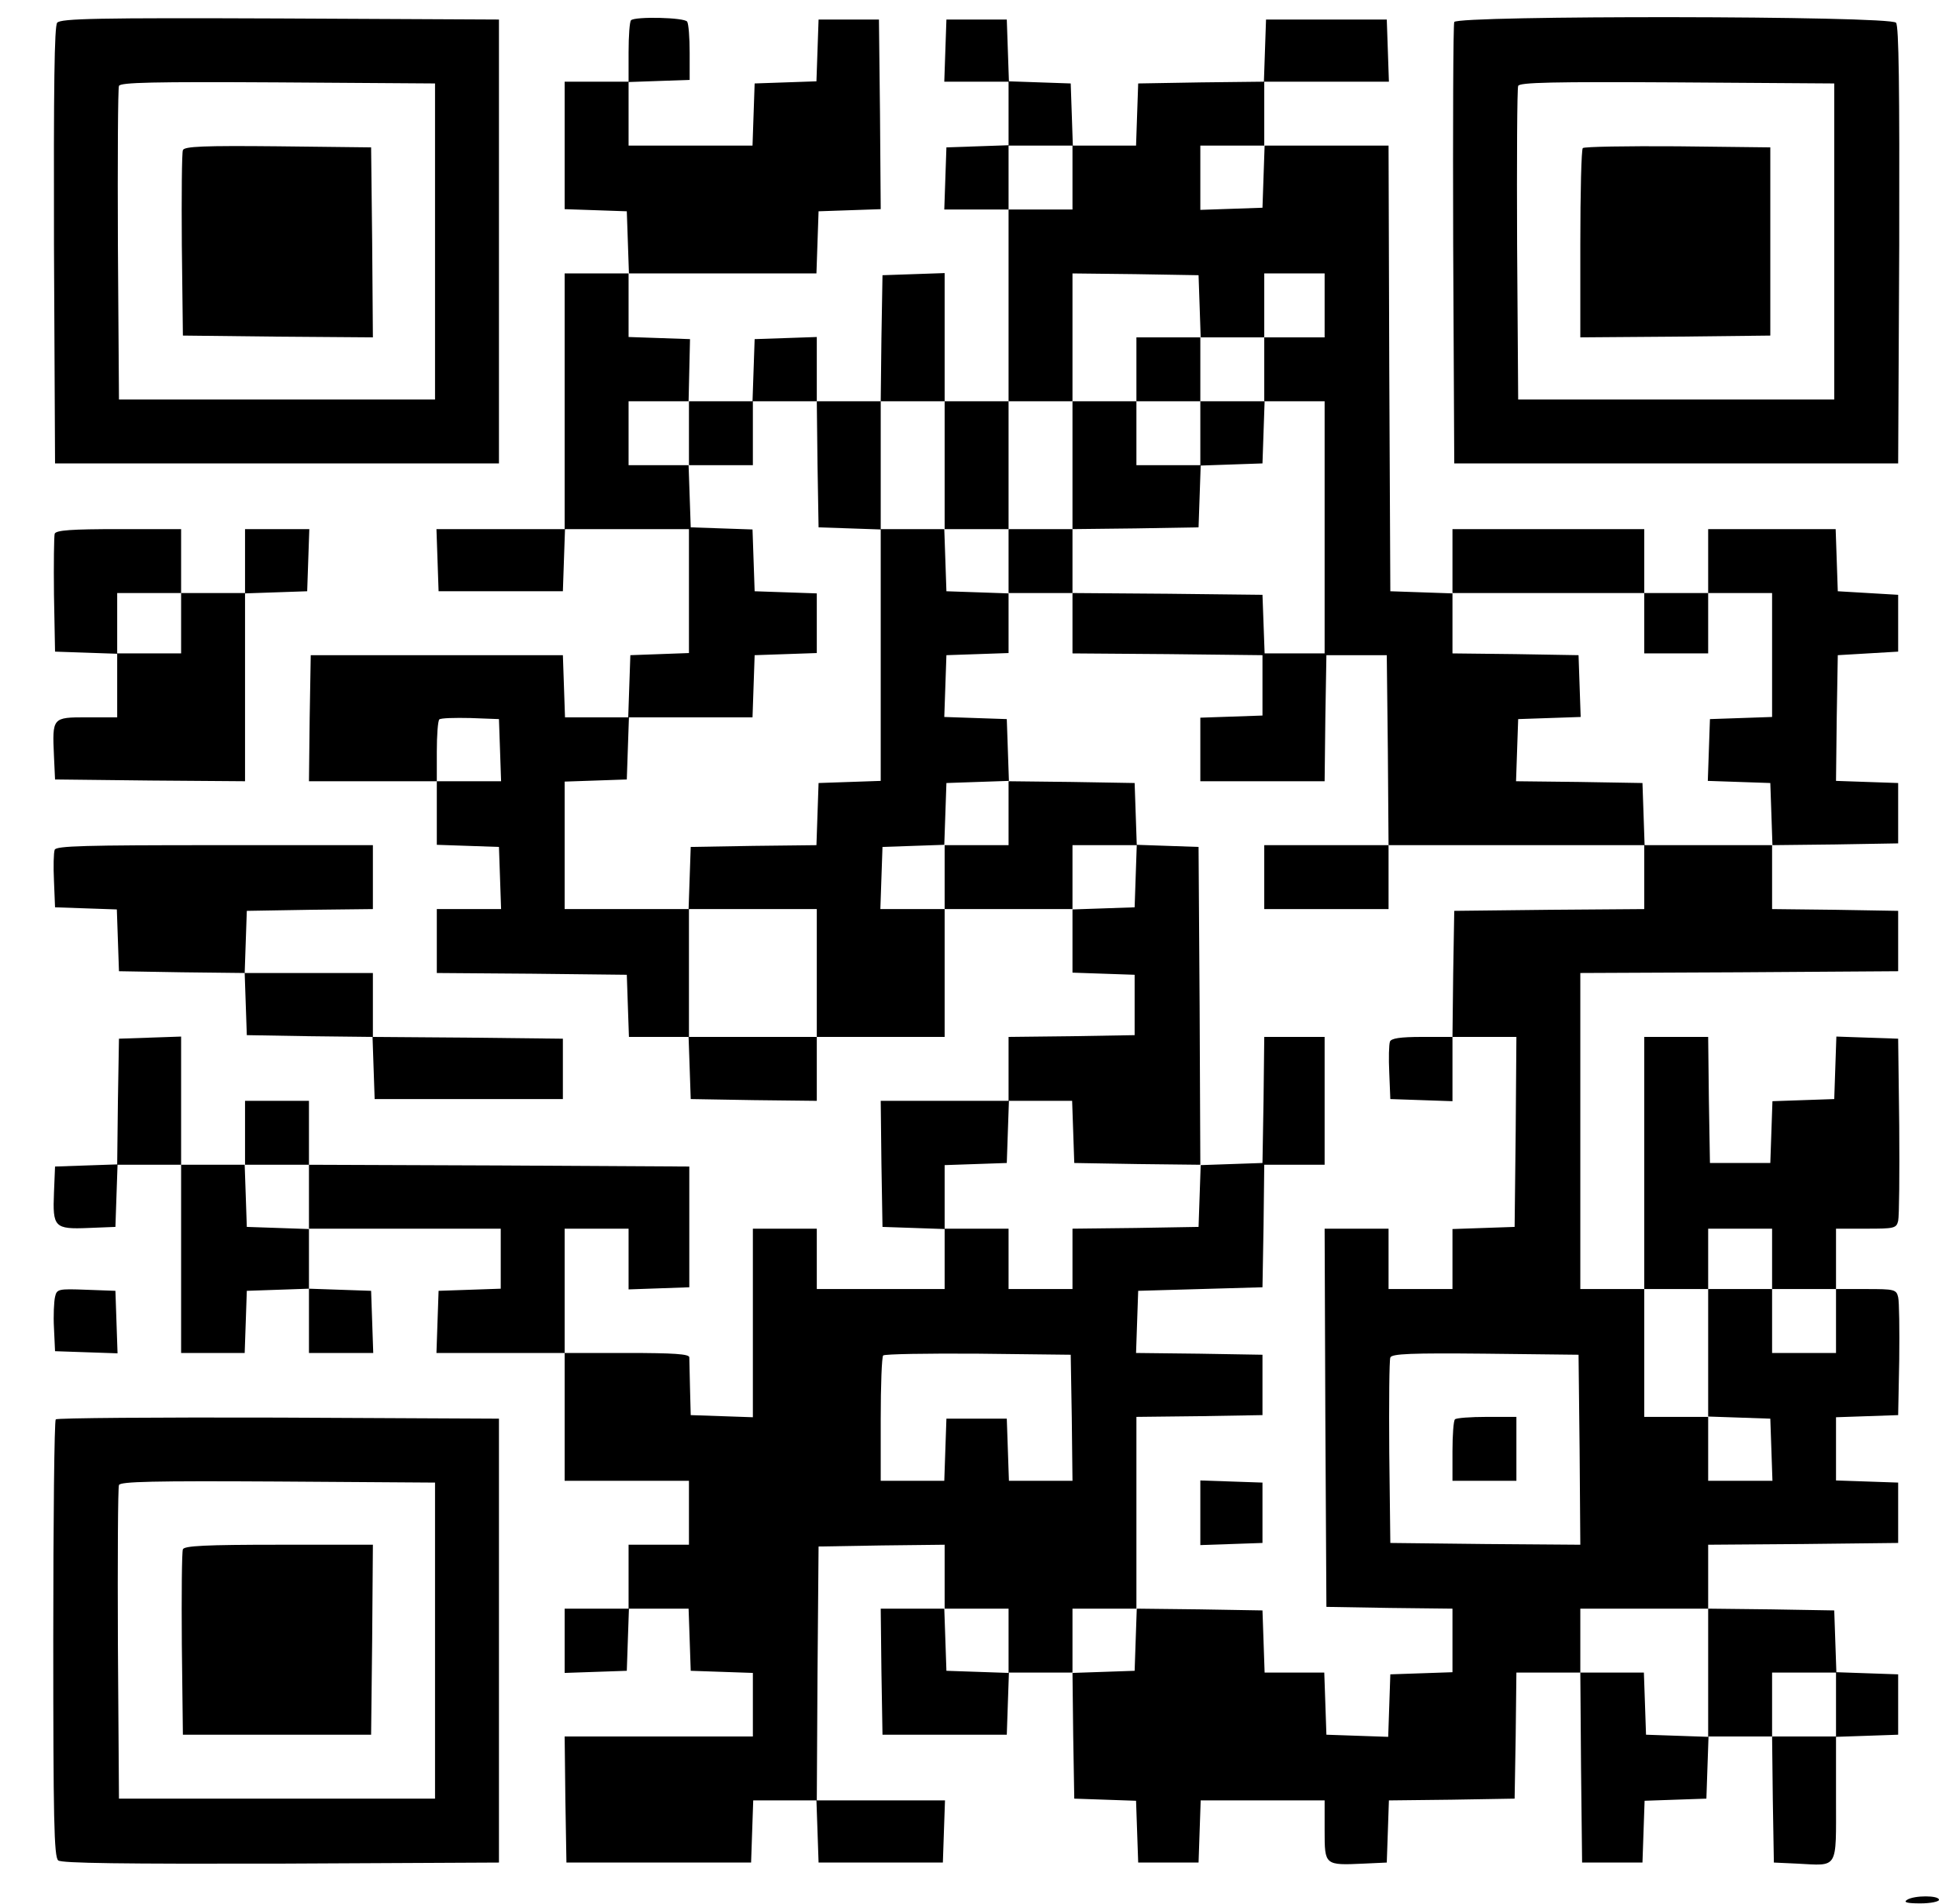
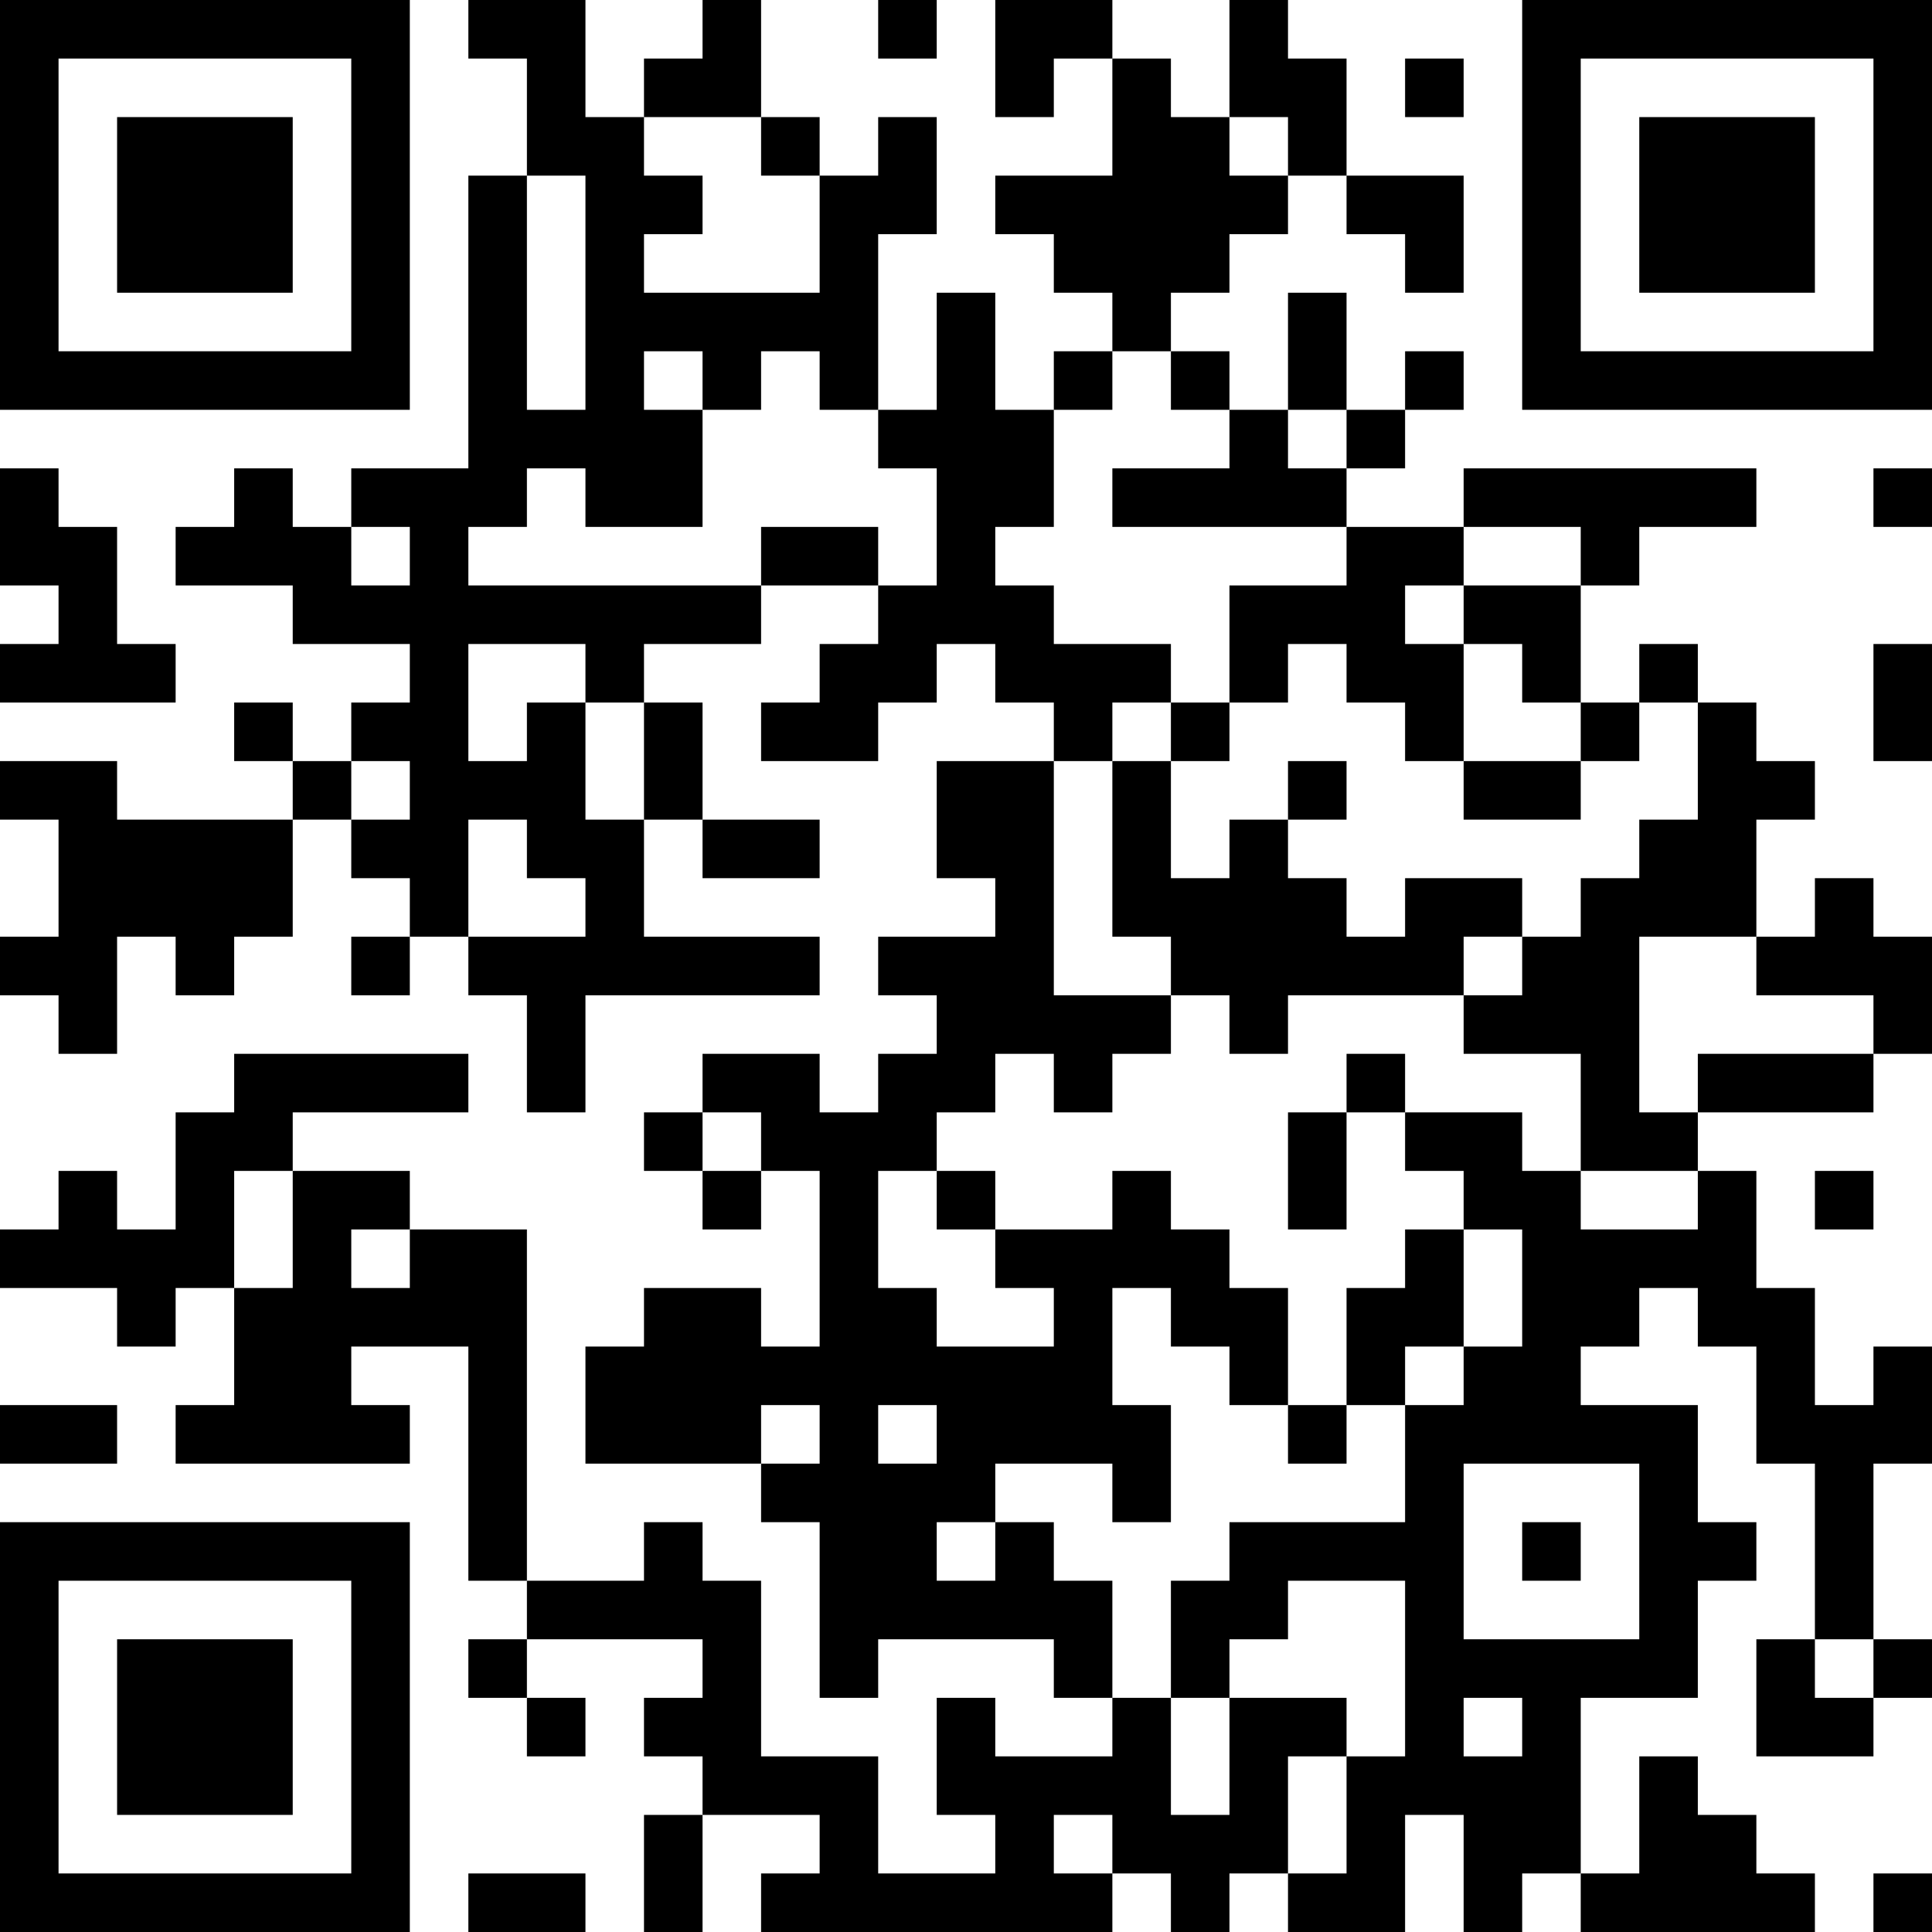
- <svg xmlns="http://www.w3.org/2000/svg" version="1.0" width="546pt" height="536pt" viewBox="0 0 546 536" preserveAspectRatio="xMidYMid meet">
-   <g transform="translate(0,536) scale(0.1,-0.1)" fill="#000000" stroke="none">
-     <path d="M161 5296 c-8 -10 -10 -180 -9 -627 l3 -614 625 0 625 0 0 625 0 625 -616 3 c-512 2 -618 0 -628 -12z m1064 -616 l0 -445 -445 0 -445 0 -3 435 c-1 239 0 441 3 448 3 10 98 12 447 10 l443 -3 0 -445z" />
-     <path d="M515 4937 c-3 -7 -4 -127 -3 -267 l3 -255 268 -3 267 -2 -2 267 -3 268 -263 3 c-206 2 -264 0 -267 -11z" />
-     <path d="M1777 5303 c-4 -3 -7 -44 -7 -90 l0 -83 -90 0 -90 0 0 -180 0 -179 88 -3 87 -3 3 -87 3 -88 -91 0 -90 0 0 -360 0 -360 -180 0 -181 0 3 -87 3 -88 175 0 175 0 3 88 3 87 174 0 175 0 0 -175 0 -174 -82 -3 -83 -3 -3 -87 -3 -88 -89 0 -89 0 -3 88 -3 87 -355 0 -355 0 -3 -177 -2 -178 180 0 180 0 0 -90 0 -89 88 -3 87 -3 3 -87 3 -88 -91 0 -90 0 0 -90 0 -90 268 -2 267 -3 3 -88 3 -87 84 0 84 0 3 -87 3 -88 178 -3 177 -2 0 90 0 90 180 0 180 0 0 180 0 180 180 0 180 0 0 -90 0 -89 88 -3 87 -3 0 -85 0 -85 -177 -3 -178 -2 0 -90 0 -90 -180 0 -180 0 2 -177 3 -178 88 -3 87 -3 0 -84 0 -85 -180 0 -180 0 0 85 0 85 -90 0 -90 0 0 -265 0 -266 -87 3 -88 3 -2 75 c-1 41 -2 81 -2 88 -1 9 -43 12 -176 12 l-175 0 0 175 0 175 90 0 90 0 0 -85 0 -86 86 3 85 3 0 170 0 170 -535 3 -536 2 0 90 0 90 -90 0 -90 0 0 -90 0 -90 -90 0 -90 0 0 180 0 181 -87 -3 -88 -3 -3 -177 -2 -177 -88 -3 -87 -3 -3 -73 c-4 -98 1 -104 97 -100 l76 3 3 88 3 87 89 0 90 0 0 -265 0 -265 90 0 89 0 3 87 3 88 88 3 87 3 0 -91 0 -90 90 0 91 0 -3 88 -3 87 -87 3 -88 3 0 84 0 85 270 0 270 0 0 -85 0 -84 -87 -3 -88 -3 -3 -87 -3 -88 181 0 180 0 0 -180 0 -180 175 0 175 0 0 -90 0 -90 -85 0 -85 0 0 -90 0 -90 -90 0 -90 0 0 -90 0 -91 88 3 87 3 3 88 3 87 84 0 84 0 3 -87 3 -88 88 -3 87 -3 0 -89 0 -90 -265 0 -265 0 2 -177 3 -178 260 0 260 0 3 88 3 87 89 0 89 0 3 -87 3 -88 175 0 175 0 3 88 3 87 -181 0 -180 0 2 357 3 358 178 3 177 2 0 -90 0 -90 -90 0 -90 0 2 -177 3 -178 175 0 175 0 3 88 3 87 89 0 90 0 2 -177 3 -178 87 -3 87 -3 3 -87 3 -87 85 0 85 0 3 88 3 87 174 0 175 0 0 -85 c0 -98 0 -98 110 -93 l65 3 3 87 3 88 177 2 177 3 3 177 2 178 90 0 90 0 2 -267 3 -268 85 0 85 0 3 87 3 87 87 3 87 3 3 88 3 87 89 0 90 0 2 -177 3 -178 65 -3 c118 -6 110 -19 110 183 l0 174 88 3 87 3 0 85 0 85 -87 3 -87 3 -3 87 -3 87 -177 3 -178 2 0 90 0 90 268 2 267 3 0 85 0 85 -87 3 -88 3 0 89 0 89 88 3 87 3 3 155 c1 85 0 165 -3 177 -5 22 -11 23 -90 23 l-85 0 0 85 0 85 85 0 c79 0 85 1 90 22 3 13 4 133 3 268 l-3 245 -87 3 -87 3 -3 -88 -3 -88 -87 -3 -87 -3 -3 -87 -3 -87 -85 0 -85 0 -3 178 -2 177 -90 0 -90 0 0 -355 0 -355 -90 0 -90 0 0 445 0 445 448 2 447 3 0 85 0 85 -177 3 -178 2 0 90 0 90 178 2 177 3 0 85 0 85 -88 3 -87 3 2 177 3 177 85 5 85 5 0 80 0 80 -85 5 -85 5 -3 88 -3 87 -179 0 -180 0 0 -90 0 -90 -90 0 -90 0 0 90 0 90 -270 0 -270 0 0 -90 0 -91 -87 3 -88 3 -3 628 -2 627 -175 0 -175 0 0 90 0 90 175 0 176 0 -3 88 -3 87 -170 0 -170 0 -3 -87 -3 -88 -177 -2 -177 -3 -3 -87 -3 -88 -89 0 -89 0 -3 88 -3 87 -87 3 -87 3 -3 87 -3 87 -85 0 -85 0 -3 -87 -3 -88 91 0 90 0 0 -90 0 -89 -87 -3 -88 -3 -3 -87 -3 -88 91 0 90 0 0 -270 0 -270 -90 0 -90 0 0 180 0 181 -87 -3 -88 -3 -3 -177 -2 -178 -90 0 -90 0 0 90 0 91 -87 -3 -88 -3 -3 -87 -3 -88 -90 0 -90 0 2 88 2 87 -86 3 -87 3 0 89 0 90 265 0 264 0 3 88 3 87 88 3 87 3 -2 267 -3 267 -85 0 -85 0 -3 -87 -3 -87 -87 -3 -87 -3 -3 -87 -3 -88 -174 0 -175 0 0 90 0 89 86 3 86 3 0 77 c0 42 -3 81 -7 87 -7 12 -147 15 -158 4z m1243 -443 l0 -90 -90 0 -90 0 0 90 0 90 90 0 90 0 0 -90z m538 3 l-3 -88 -87 -3 -88 -3 0 91 0 90 90 0 91 0 -3 -87z m-180 -365 l3 -88 89 0 90 0 0 90 0 90 85 0 85 0 0 -90 0 -90 -85 0 -85 0 0 -90 0 -90 85 0 85 0 0 -355 0 -355 -85 0 -84 0 -3 83 -3 82 -267 3 -268 2 0 -85 0 -85 268 -2 267 -3 0 -85 0 -85 -87 -3 -88 -3 0 -89 0 -90 175 0 175 0 2 178 3 177 85 0 85 0 3 -267 2 -268 361 0 360 0 -3 88 -3 87 -178 3 -178 2 3 88 3 87 88 3 88 3 -3 87 -3 87 -177 3 -178 2 0 85 0 85 270 0 270 0 0 -85 0 -85 90 0 90 0 0 85 0 85 90 0 90 0 0 -175 0 -174 -87 -3 -88 -3 -3 -87 -3 -87 88 -3 88 -3 3 -87 3 -88 -181 0 -180 0 0 -90 0 -90 -267 -2 -268 -3 -3 -177 -2 -178 90 0 90 0 -2 -267 -3 -268 -87 -3 -88 -3 0 -84 0 -85 -90 0 -90 0 0 85 0 85 -90 0 -90 0 2 -532 3 -533 178 -3 177 -2 0 -90 0 -89 -87 -3 -88 -3 -3 -88 -3 -88 -87 3 -87 3 -3 88 -3 87 -84 0 -84 0 -3 88 -3 87 -177 3 -177 2 -3 -87 -3 -88 -87 -3 -88 -3 0 91 0 90 90 0 90 0 0 270 0 270 178 2 177 3 0 85 0 85 -178 3 -178 2 3 88 3 87 175 5 175 5 3 173 2 172 85 0 85 0 0 180 0 180 -85 0 -85 0 -2 -177 -3 -178 -87 -3 -87 -3 -3 -87 -3 -87 -177 -3 -178 -2 0 -85 0 -85 -90 0 -90 0 0 85 0 85 -90 0 -90 0 0 90 0 89 88 3 87 3 3 88 3 87 89 0 89 0 3 -87 3 -88 178 -3 177 -2 -2 447 -3 448 -87 3 -87 3 -3 -88 -3 -88 -87 -3 -88 -3 0 91 0 90 90 0 91 0 -3 88 -3 87 -177 3 -178 2 0 -90 0 -90 -90 0 -90 0 0 -90 0 -90 -90 0 -91 0 3 88 3 87 87 3 87 3 3 87 3 87 88 3 88 3 -3 87 -3 87 -88 3 -88 3 3 87 3 87 88 3 87 3 0 84 0 84 -87 3 -88 3 -3 88 -3 87 -89 0 -90 0 0 -355 0 -354 -87 -3 -88 -3 -3 -87 -3 -88 -177 -2 -177 -3 -3 -87 -3 -88 181 0 180 0 0 -180 0 -180 -180 0 -180 0 0 180 0 180 -175 0 -175 0 0 180 0 179 88 3 87 3 3 88 3 87 174 0 174 0 3 88 3 87 88 3 87 3 0 84 0 84 -87 3 -88 3 -3 87 -3 87 -87 3 -87 3 -3 88 -3 87 -84 0 -85 0 0 90 0 90 85 0 85 0 0 -90 0 -90 90 0 90 0 0 90 0 90 90 0 90 0 2 -177 3 -178 88 -3 87 -3 0 181 0 180 90 0 90 0 0 -180 0 -180 90 0 90 0 0 180 0 180 90 0 90 0 0 180 0 180 178 -2 177 -3 3 -87z m-1970 -1250 l3 -88 -91 0 -90 0 0 83 c0 46 3 87 7 91 4 4 43 5 88 4 l80 -3 3 -87z m-538 -1258 l0 -91 -87 3 -88 3 -3 88 -3 87 91 0 90 0 0 -90z m4120 -175 l0 -85 90 0 90 0 0 -90 0 -90 -90 0 -90 0 0 90 0 90 -90 0 -90 0 0 -180 0 -179 88 -3 87 -3 3 -87 3 -88 -91 0 -90 0 0 90 0 90 -90 0 -90 0 0 180 0 180 90 0 90 0 0 85 0 85 90 0 90 0 0 -85z m-1972 -447 l2 -178 -89 0 -90 0 -3 88 -3 87 -85 0 -85 0 -3 -87 -3 -88 -89 0 -90 0 0 173 c0 96 3 177 7 180 4 4 124 6 267 5 l261 -3 3 -177z m1430 -91 l2 -267 -267 2 -268 3 -3 255 c-1 140 0 260 3 267 3 11 61 13 267 11 l263 -3 3 -268z m-1608 -537 l0 -91 -87 3 -88 3 -3 88 -3 87 91 0 90 0 0 -90z m1970 -90 l0 -181 -87 3 -88 3 -3 88 -3 87 -89 0 -90 0 0 90 0 90 180 0 180 0 0 -180z m360 -90 l0 -90 -90 0 -90 0 0 90 0 90 90 0 90 0 0 -90z" />
-     <path d="M3200 4320 l0 -90 -90 0 -90 0 0 -180 0 -180 -90 0 -90 0 0 -90 0 -90 90 0 90 0 0 90 0 90 178 2 177 3 3 87 3 87 87 3 87 3 3 88 3 87 -91 0 -90 0 0 90 0 90 -90 0 -90 0 0 -90z m180 -180 l0 -90 -90 0 -90 0 0 90 0 90 90 0 90 0 0 -90z" />
-     <path d="M3560 2890 l0 -90 175 0 175 0 0 90 0 90 -175 0 -175 0 0 -90z" />
-     <path d="M3914 2427 c-3 -8 -4 -47 -2 -88 l3 -74 88 -3 87 -3 0 91 0 90 -85 0 c-63 0 -87 -4 -91 -13z" />
-     <path d="M3380 1100 l0 -91 88 3 87 3 0 85 0 85 -87 3 -88 3 0 -91z" />
-     <path d="M4097 1363 c-4 -3 -7 -44 -7 -90 l0 -83 90 0 90 0 0 90 0 90 -83 0 c-46 0 -87 -3 -90 -7z" />
-     <path d="M4095 5298 c-3 -7 -4 -290 -3 -628 l3 -615 625 0 625 0 3 614 c1 445 -1 618 -9 627 -16 20 -1237 21 -1244 2z m1070 -618 l0 -445 -445 0 -445 0 -3 435 c-1 239 0 441 3 448 3 10 98 12 447 10 l443 -3 0 -445z" />
-     <path d="M4457 4943 c-4 -3 -7 -125 -7 -270 l0 -263 268 2 267 3 0 265 0 265 -261 3 c-143 1 -263 -1 -267 -5z" />
-     <path d="M154 3857 c-2 -7 -3 -85 -2 -172 l3 -160 88 -3 87 -3 0 -89 0 -90 -85 0 c-98 0 -98 0 -93 -110 l3 -65 268 -3 267 -2 0 264 0 265 88 3 87 3 3 88 3 87 -91 0 -90 0 0 -90 0 -90 -90 0 -90 0 0 90 0 90 -175 0 c-134 0 -177 -3 -181 -13z m356 -252 l0 -85 -90 0 -90 0 0 85 0 85 90 0 90 0 0 -85z" />
-     <path d="M154 2967 c-3 -8 -4 -47 -2 -88 l3 -74 87 -3 87 -3 3 -87 3 -87 177 -3 177 -2 3 -88 3 -87 177 -3 177 -2 3 -88 3 -87 265 0 265 0 0 85 0 85 -267 3 -268 2 0 90 0 90 -180 0 -181 0 3 88 3 87 178 3 177 2 0 90 0 90 -445 0 c-364 0 -447 -2 -451 -13z" />
-     <path d="M155 1708 c-3 -13 -5 -53 -3 -88 l3 -65 88 -3 88 -3 -3 88 -3 88 -82 3 c-79 3 -83 2 -88 -20z" />
-     <path d="M157 1363 c-4 -3 -7 -282 -7 -618 0 -505 2 -615 14 -624 9 -8 182 -10 627 -9 l614 3 0 625 0 625 -621 3 c-341 1 -624 -1 -627 -5z m1068 -623 l0 -445 -445 0 -445 0 -3 435 c-1 239 0 441 3 448 3 10 98 12 447 10 l443 -3 0 -445z" />
-     <path d="M515 997 c-3 -7 -4 -127 -3 -267 l3 -255 265 0 265 0 3 268 2 267 -265 0 c-205 0 -267 -3 -270 -13z" />
-     <path d="M5370 10 c-11 -7 0 -10 38 -10 28 0 52 5 52 10 0 13 -70 13 -90 0z" />
+ <svg xmlns="http://www.w3.org/2000/svg" version="1.0" width="264pt" height="264pt" viewBox="0 0 264 264" preserveAspectRatio="xMidYMid meet">
+   <g transform="translate(0,264) scale(0.1,-0.1)" fill="#000000" stroke="none">
+     <path d="M0 2360 l0 -280 280 0 280 0 0 280 0 280 -280 0 -280 0 0 -280z m480 0 l0 -200 -200 0 -200 0 0 200 0 200 200 0 200 0 0 -200z" />
+     <path d="M160 2360 l0 -120 120 0 120 0 0 120 0 120 -120 0 -120 0 0 -120z" />
+     <path d="M640 2600 l0 -40 40 0 40 0 0 -80 0 -80 -40 0 -40 0 0 -200 0 -200 -80 0 -80 0 0 -40 0 -40 -40 0 -40 0 0 40 0 40 -40 0 -40 0 0 -40 0 -40 -40 0 -40 0 0 -40 0 -40 80 0 80 0 0 -40 0 -40 80 0 80 0 0 -40 0 -40 -40 0 -40 0 0 -40 0 -40 -40 0 -40 0 0 40 0 40 -40 0 -40 0 0 -40 0 -40 40 0 40 0 0 -40 0 -40 -120 0 -120 0 0 40 0 40 -80 0 -80 0 0 -40 0 -40 40 0 40 0 0 -80 0 -80 -40 0 -40 0 0 -40 0 -40 40 0 40 0 0 -40 0 -40 40 0 40 0 0 80 0 80 40 0 40 0 0 -40 0 -40 40 0 40 0 0 40 0 40 40 0 40 0 0 80 0 80 40 0 40 0 0 -40 0 -40 40 0 40 0 0 -40 0 -40 -40 0 -40 0 0 -40 0 -40 40 0 40 0 0 40 0 40 40 0 40 0 0 -40 0 -40 40 0 40 0 0 -80 0 -80 40 0 40 0 0 80 0 80 160 0 160 0 0 40 0 40 -120 0 -120 0 0 80 0 80 40 0 40 0 0 -40 0 -40 80 0 80 0 0 40 0 40 -80 0 -80 0 0 80 0 80 -40 0 -40 0 0 40 0 40 80 0 80 0 0 40 0 40 80 0 80 0 0 -40 0 -40 -40 0 -40 0 0 -40 0 -40 -40 0 -40 0 0 -40 0 -40 80 0 80 0 0 40 0 40 40 0 40 0 0 40 0 40 40 0 40 0 0 -40 0 -40 40 0 40 0 0 -40 0 -40 -80 0 -80 0 0 -80 0 -80 40 0 40 0 0 -40 0 -40 -80 0 -80 0 0 -40 0 -40 40 0 40 0 0 -40 0 -40 -40 0 -40 0 0 -40 0 -40 -40 0 -40 0 0 40 0 40 -80 0 -80 0 0 -40 0 -40 -40 0 -40 0 0 -40 0 -40 40 0 40 0 0 -40 0 -40 40 0 40 0 0 40 0 40 40 0 40 0 0 -120 0 -120 -40 0 -40 0 0 40 0 40 -80 0 -80 0 0 -40 0 -40 -40 0 -40 0 0 -80 0 -80 120 0 120 0 0 -40 0 -40 40 0 40 0 0 -120 0 -120 40 0 40 0 0 40 0 40 120 0 120 0 0 -40 0 -40 40 0 40 0 0 -40 0 -40 -80 0 -80 0 0 40 0 40 -40 0 -40 0 0 -80 0 -80 40 0 40 0 0 -40 0 -40 -80 0 -80 0 0 80 0 80 -80 0 -80 0 0 120 0 120 -40 0 -40 0 0 40 0 40 -40 0 -40 0 0 -40 0 -40 -80 0 -80 0 0 240 0 240 -80 0 -80 0 0 40 0 40 -80 0 -80 0 0 40 0 40 120 0 120 0 0 40 0 40 -160 0 -160 0 0 -40 0 -40 -40 0 -40 0 0 -80 0 -80 -40 0 -40 0 0 40 0 40 -40 0 -40 0 0 -40 0 -40 -40 0 -40 0 0 -40 0 -40 80 0 80 0 0 -40 0 -40 40 0 40 0 0 40 0 40 40 0 40 0 0 -80 0 -80 -40 0 -40 0 0 -40 0 -40 160 0 160 0 0 40 0 40 -40 0 -40 0 0 40 0 40 80 0 80 0 0 -160 0 -160 40 0 40 0 0 -40 0 -40 -40 0 -40 0 0 -40 0 -40 40 0 40 0 0 -40 0 -40 40 0 40 0 0 40 0 40 -40 0 -40 0 0 40 0 40 120 0 120 0 0 -40 0 -40 -40 0 -40 0 0 -40 0 -40 40 0 40 0 0 -40 0 -40 -40 0 -40 0 0 -80 0 -80 40 0 40 0 0 80 0 80 80 0 80 0 0 -40 0 -40 -40 0 -40 0 0 -40 0 -40 240 0 240 0 0 40 0 40 40 0 40 0 0 -40 0 -40 40 0 40 0 0 40 0 40 40 0 40 0 0 -40 0 -40 80 0 80 0 0 80 0 80 40 0 40 0 0 -80 0 -80 40 0 40 0 0 40 0 40 40 0 40 0 0 -40 0 -40 160 0 160 0 0 40 0 40 -40 0 -40 0 0 40 0 40 -40 0 -40 0 0 40 0 40 -40 0 -40 0 0 -80 0 -80 -40 0 -40 0 0 120 0 120 80 0 80 0 0 80 0 80 40 0 40 0 0 40 0 40 -40 0 -40 0 0 80 0 80 -80 0 -80 0 0 40 0 40 40 0 40 0 0 40 0 40 40 0 40 0 0 -40 0 -40 40 0 40 0 0 -80 0 -80 40 0 40 0 0 -120 0 -120 -40 0 -40 0 0 -80 0 -80 80 0 80 0 0 40 0 40 40 0 40 0 0 40 0 40 -40 0 -40 0 0 120 0 120 40 0 40 0 0 80 0 80 -40 0 -40 0 0 -40 0 -40 -40 0 -40 0 0 80 0 80 -40 0 -40 0 0 80 0 80 -40 0 -40 0 0 40 0 40 120 0 120 0 0 40 0 40 40 0 40 0 0 80 0 80 -40 0 -40 0 0 40 0 40 -40 0 -40 0 0 -40 0 -40 -40 0 -40 0 0 80 0 80 40 0 40 0 0 40 0 40 -40 0 -40 0 0 40 0 40 -40 0 -40 0 0 40 0 40 -40 0 -40 0 0 -40 0 -40 -40 0 -40 0 0 80 0 80 40 0 40 0 0 40 0 40 80 0 80 0 0 40 0 40 -200 0 -200 0 0 -40 0 -40 -80 0 -80 0 0 40 0 40 40 0 40 0 0 40 0 40 40 0 40 0 0 40 0 40 -40 0 -40 0 0 -40 0 -40 -40 0 -40 0 0 80 0 80 -40 0 -40 0 0 -80 0 -80 -40 0 -40 0 0 40 0 40 -40 0 -40 0 0 40 0 40 40 0 40 0 0 40 0 40 40 0 40 0 0 40 0 40 40 0 40 0 0 -40 0 -40 40 0 40 0 0 -40 0 -40 40 0 40 0 0 80 0 80 -80 0 -80 0 0 80 0 80 -40 0 -40 0 0 40 0 40 -40 0 -40 0 0 -80 0 -80 -40 0 -40 0 0 40 0 40 -40 0 -40 0 0 40 0 40 -80 0 -80 0 0 -80 0 -80 40 0 40 0 0 40 0 40 40 0 40 0 0 -80 0 -80 -80 0 -80 0 0 -40 0 -40 40 0 40 0 0 -40 0 -40 40 0 40 0 0 -40 0 -40 -40 0 -40 0 0 -40 0 -40 -40 0 -40 0 0 80 0 80 -40 0 -40 0 0 -80 0 -80 -40 0 -40 0 0 120 0 120 40 0 40 0 0 80 0 80 -40 0 -40 0 0 -40 0 -40 -40 0 -40 0 0 40 0 40 -40 0 -40 0 0 80 0 80 -40 0 -40 0 0 -40 0 -40 -40 0 -40 0 0 -40 0 -40 -40 0 -40 0 0 80 0 80 -80 0 -80 0 0 -40z m400 -160 l0 -40 40 0 40 0 0 -80 0 -80 -120 0 -120 0 0 40 0 40 40 0 40 0 0 40 0 40 -40 0 -40 0 0 40 0 40 80 0 80 0 0 -40z m720 0 l0 -40 -40 0 -40 0 0 40 0 40 40 0 40 0 0 -40z m-960 -200 l0 -160 -40 0 -40 0 0 160 0 160 40 0 40 0 0 -160z m160 -120 l0 -40 40 0 40 0 0 40 0 40 40 0 40 0 0 -40 0 -40 40 0 40 0 0 -40 0 -40 40 0 40 0 0 -80 0 -80 -40 0 -40 0 0 40 0 40 -80 0 -80 0 0 -40 0 -40 -200 0 -200 0 0 40 0 40 40 0 40 0 0 40 0 40 40 0 40 0 0 -40 0 -40 80 0 80 0 0 80 0 80 -40 0 -40 0 0 40 0 40 40 0 40 0 0 -40z m640 0 l0 -40 40 0 40 0 0 -40 0 -40 -80 0 -80 0 0 -40 0 -40 160 0 160 0 0 -40 0 -40 -80 0 -80 0 0 -80 0 -80 40 0 40 0 0 40 0 40 40 0 40 0 0 -40 0 -40 40 0 40 0 0 -40 0 -40 40 0 40 0 0 80 0 80 -40 0 -40 0 0 40 0 40 40 0 40 0 0 40 0 40 80 0 80 0 0 -40 0 -40 -80 0 -80 0 0 -40 0 -40 40 0 40 0 0 -40 0 -40 40 0 40 0 0 -40 0 -40 40 0 40 0 0 40 0 40 40 0 40 0 0 -80 0 -80 -40 0 -40 0 0 -40 0 -40 -40 0 -40 0 0 -40 0 -40 -40 0 -40 0 0 -40 0 -40 -40 0 -40 0 0 -40 0 -40 80 0 80 0 0 -80 0 -80 80 0 80 0 0 -40 0 -40 -80 0 -80 0 0 40 0 40 -40 0 -40 0 0 40 0 40 -80 0 -80 0 0 -40 0 -40 40 0 40 0 0 -40 0 -40 40 0 40 0 0 -80 0 -80 -40 0 -40 0 0 -40 0 -40 -40 0 -40 0 0 -80 0 -80 -120 0 -120 0 0 -40 0 -40 -40 0 -40 0 0 -80 0 -80 40 0 40 0 0 40 0 40 40 0 40 0 0 40 0 40 80 0 80 0 0 -120 0 -120 -40 0 -40 0 0 -80 0 -80 -40 0 -40 0 0 80 0 80 40 0 40 0 0 40 0 40 -80 0 -80 0 0 -80 0 -80 -40 0 -40 0 0 80 0 80 -40 0 -40 0 0 80 0 80 -40 0 -40 0 0 40 0 40 -40 0 -40 0 0 -40 0 -40 -40 0 -40 0 0 40 0 40 40 0 40 0 0 40 0 40 80 0 80 0 0 -40 0 -40 40 0 40 0 0 80 0 80 -40 0 -40 0 0 80 0 80 40 0 40 0 0 -40 0 -40 40 0 40 0 0 -40 0 -40 40 0 40 0 0 80 0 80 -40 0 -40 0 0 40 0 40 -40 0 -40 0 0 40 0 40 -40 0 -40 0 0 -40 0 -40 -80 0 -80 0 0 -40 0 -40 40 0 40 0 0 -40 0 -40 -80 0 -80 0 0 40 0 40 -40 0 -40 0 0 80 0 80 40 0 40 0 0 40 0 40 40 0 40 0 0 40 0 40 40 0 40 0 0 -40 0 -40 40 0 40 0 0 40 0 40 40 0 40 0 0 40 0 40 -80 0 -80 0 0 160 0 160 40 0 40 0 0 40 0 40 40 0 40 0 0 40 0 40 -80 0 -80 0 0 40 0 40 -40 0 -40 0 0 40 0 40 40 0 40 0 0 80 0 80 40 0 40 0 0 40 0 40 40 0 40 0 0 -40z m240 -80 l0 -40 -40 0 -40 0 0 40 0 40 40 0 40 0 0 -40z m-1280 -160 l0 -40 -40 0 -40 0 0 40 0 40 40 0 40 0 0 -40z m240 -160 l0 -40 40 0 40 0 0 -80 0 -80 -40 0 -40 0 0 80 0 80 -40 0 -40 0 0 -40 0 -40 -40 0 -40 0 0 80 0 80 80 0 80 0 0 -40z m-240 -160 l0 -40 -40 0 -40 0 0 40 0 40 40 0 40 0 0 -40z m160 -80 l0 -40 40 0 40 0 0 -40 0 -40 -80 0 -80 0 0 80 0 80 40 0 40 0 0 -40z m1680 -160 l0 -40 80 0 80 0 0 -40 0 -40 -120 0 -120 0 0 -40 0 -40 -40 0 -40 0 0 120 0 120 80 0 80 0 0 -40z m-1360 -240 l0 -40 -40 0 -40 0 0 40 0 40 40 0 40 0 0 -40z m-640 -120 l0 -80 -40 0 -40 0 0 80 0 80 40 0 40 0 0 -80z m160 -40 l0 -40 -40 0 -40 0 0 40 0 40 40 0 40 0 0 -40z m560 -240 l0 -40 -40 0 -40 0 0 40 0 40 40 0 40 0 0 -40z m160 0 l0 -40 -40 0 -40 0 0 40 0 40 40 0 40 0 0 -40z m960 -160 l0 -120 -120 0 -120 0 0 120 0 120 120 0 120 0 0 -120z m320 -160 l0 -40 -40 0 -40 0 0 40 0 40 40 0 40 0 0 -40z m-480 -80 l0 -40 -40 0 -40 0 0 40 0 40 40 0 40 0 0 -40z m-560 -160 l0 -40 -40 0 -40 0 0 40 0 40 40 0 40 0 0 -40z" />
+     <path d="M1600 1640 l0 -40 -40 0 -40 0 0 -120 0 -120 40 0 40 0 0 -40 0 -40 40 0 40 0 0 -40 0 -40 40 0 40 0 0 40 0 40 120 0 120 0 0 40 0 40 40 0 40 0 0 40 0 40 -80 0 -80 0 0 -40 0 -40 -40 0 -40 0 0 40 0 40 -40 0 -40 0 0 40 0 40 40 0 40 0 0 40 0 40 -40 0 -40 0 0 -40 0 -40 -40 0 -40 0 0 -40 0 -40 -40 0 -40 0 0 80 0 80 40 0 40 0 0 40 0 40 -40 0 -40 0 0 -40z" />
+     <path d="M2000 1560 l0 -40 80 0 80 0 0 40 0 40 -80 0 -80 0 0 -40z" />
+     <path d="M1840 1160 l0 -40 -40 0 -40 0 0 -80 0 -80 40 0 40 0 0 80 0 80 40 0 40 0 0 40 0 40 -40 0 -40 0 0 -40z" />
+     <path d="M1280 1000 l0 -40 40 0 40 0 0 40 0 40 -40 0 -40 0 0 -40z" />
+     <path d="M1920 920 l0 -40 -40 0 -40 0 0 -80 0 -80 -40 0 -40 0 0 -40 0 -40 40 0 40 0 0 40 0 40 40 0 40 0 0 40 0 40 40 0 40 0 0 80 0 80 -40 0 -40 0 0 -40z" />
+     <path d="M2080 520 l0 -40 40 0 40 0 0 40 0 40 -40 0 -40 0 0 -40z" />
+     <path d="M1200 2600 l0 -40 40 0 40 0 0 40 0 40 -40 0 -40 0 0 -40z" />
+     <path d="M2080 2360 l0 -280 280 0 280 0 0 280 0 280 -280 0 -280 0 0 -280z m480 0 l0 -200 -200 0 -200 0 0 200 0 200 200 0 200 0 0 -200z" />
+     <path d="M2240 2360 l0 -120 120 0 120 0 0 120 0 120 -120 0 -120 0 0 -120z" />
+     <path d="M1920 2520 l0 -40 40 0 40 0 0 40 0 40 -40 0 -40 0 0 -40z" />
+     <path d="M0 1920 l0 -80 40 0 40 0 0 -40 0 -40 -40 0 -40 0 0 -40 0 -40 120 0 120 0 0 40 0 40 -40 0 -40 0 0 80 0 80 -40 0 -40 0 0 40 0 40 -40 0 -40 0 0 -80z" />
+     <path d="M2560 1960 l0 -40 40 0 40 0 0 40 0 40 -40 0 -40 0 0 -40z" />
+     <path d="M2560 1680 l0 -80 40 0 40 0 0 80 0 80 -40 0 -40 0 0 -80z" />
+     <path d="M2480 1000 l0 -40 40 0 40 0 0 40 0 40 -40 0 -40 0 0 -40z" />
+     <path d="M0 680 l0 -40 80 0 80 0 0 40 0 40 -80 0 -80 0 0 -40z" />
+     <path d="M0 280 l0 -280 280 0 280 0 0 280 0 280 -280 0 -280 0 0 -280z m480 0 l0 -200 -200 0 -200 0 0 200 0 200 200 0 200 0 0 -200z" />
+     <path d="M160 280 l0 -120 120 0 120 0 0 120 0 120 -120 0 -120 0 0 -120z" />
+     <path d="M640 40 l0 -40 80 0 80 0 0 40 0 40 -80 0 -80 0 0 -40z" />
+     <path d="M2560 40 l0 -40 40 0 40 0 0 40 0 40 -40 0 -40 0 0 -40z" />
  </g>
</svg>
